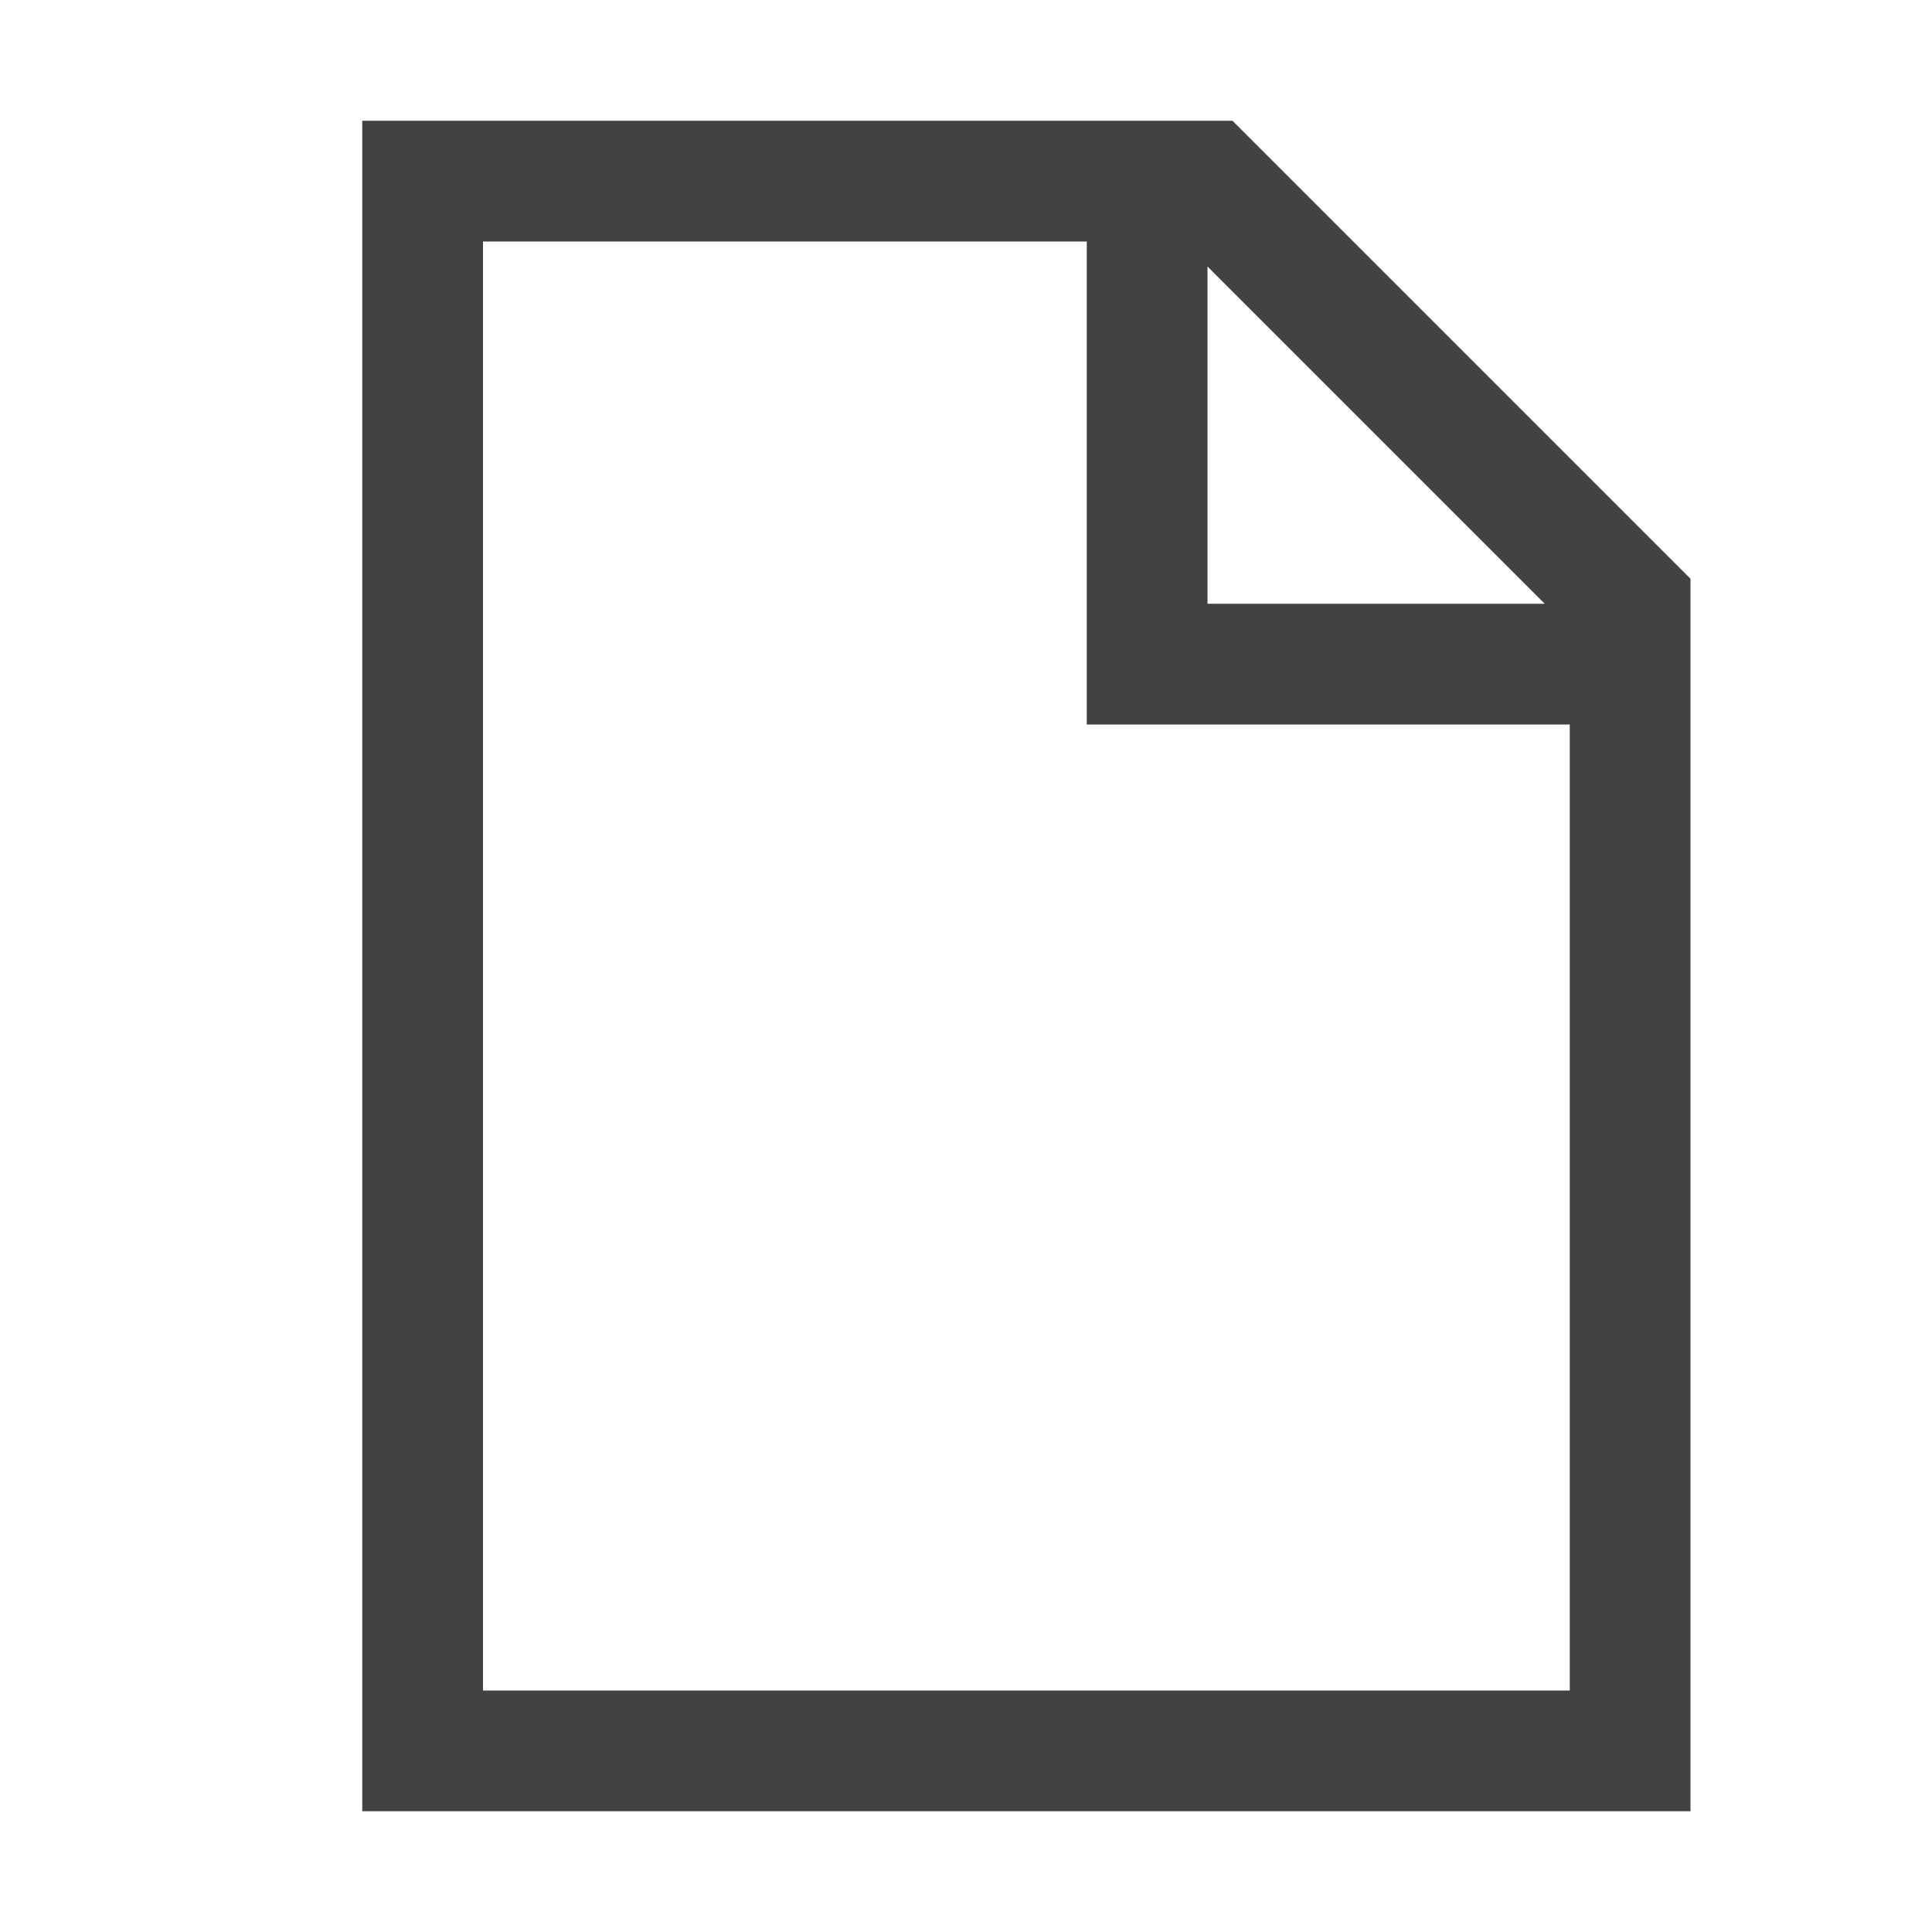
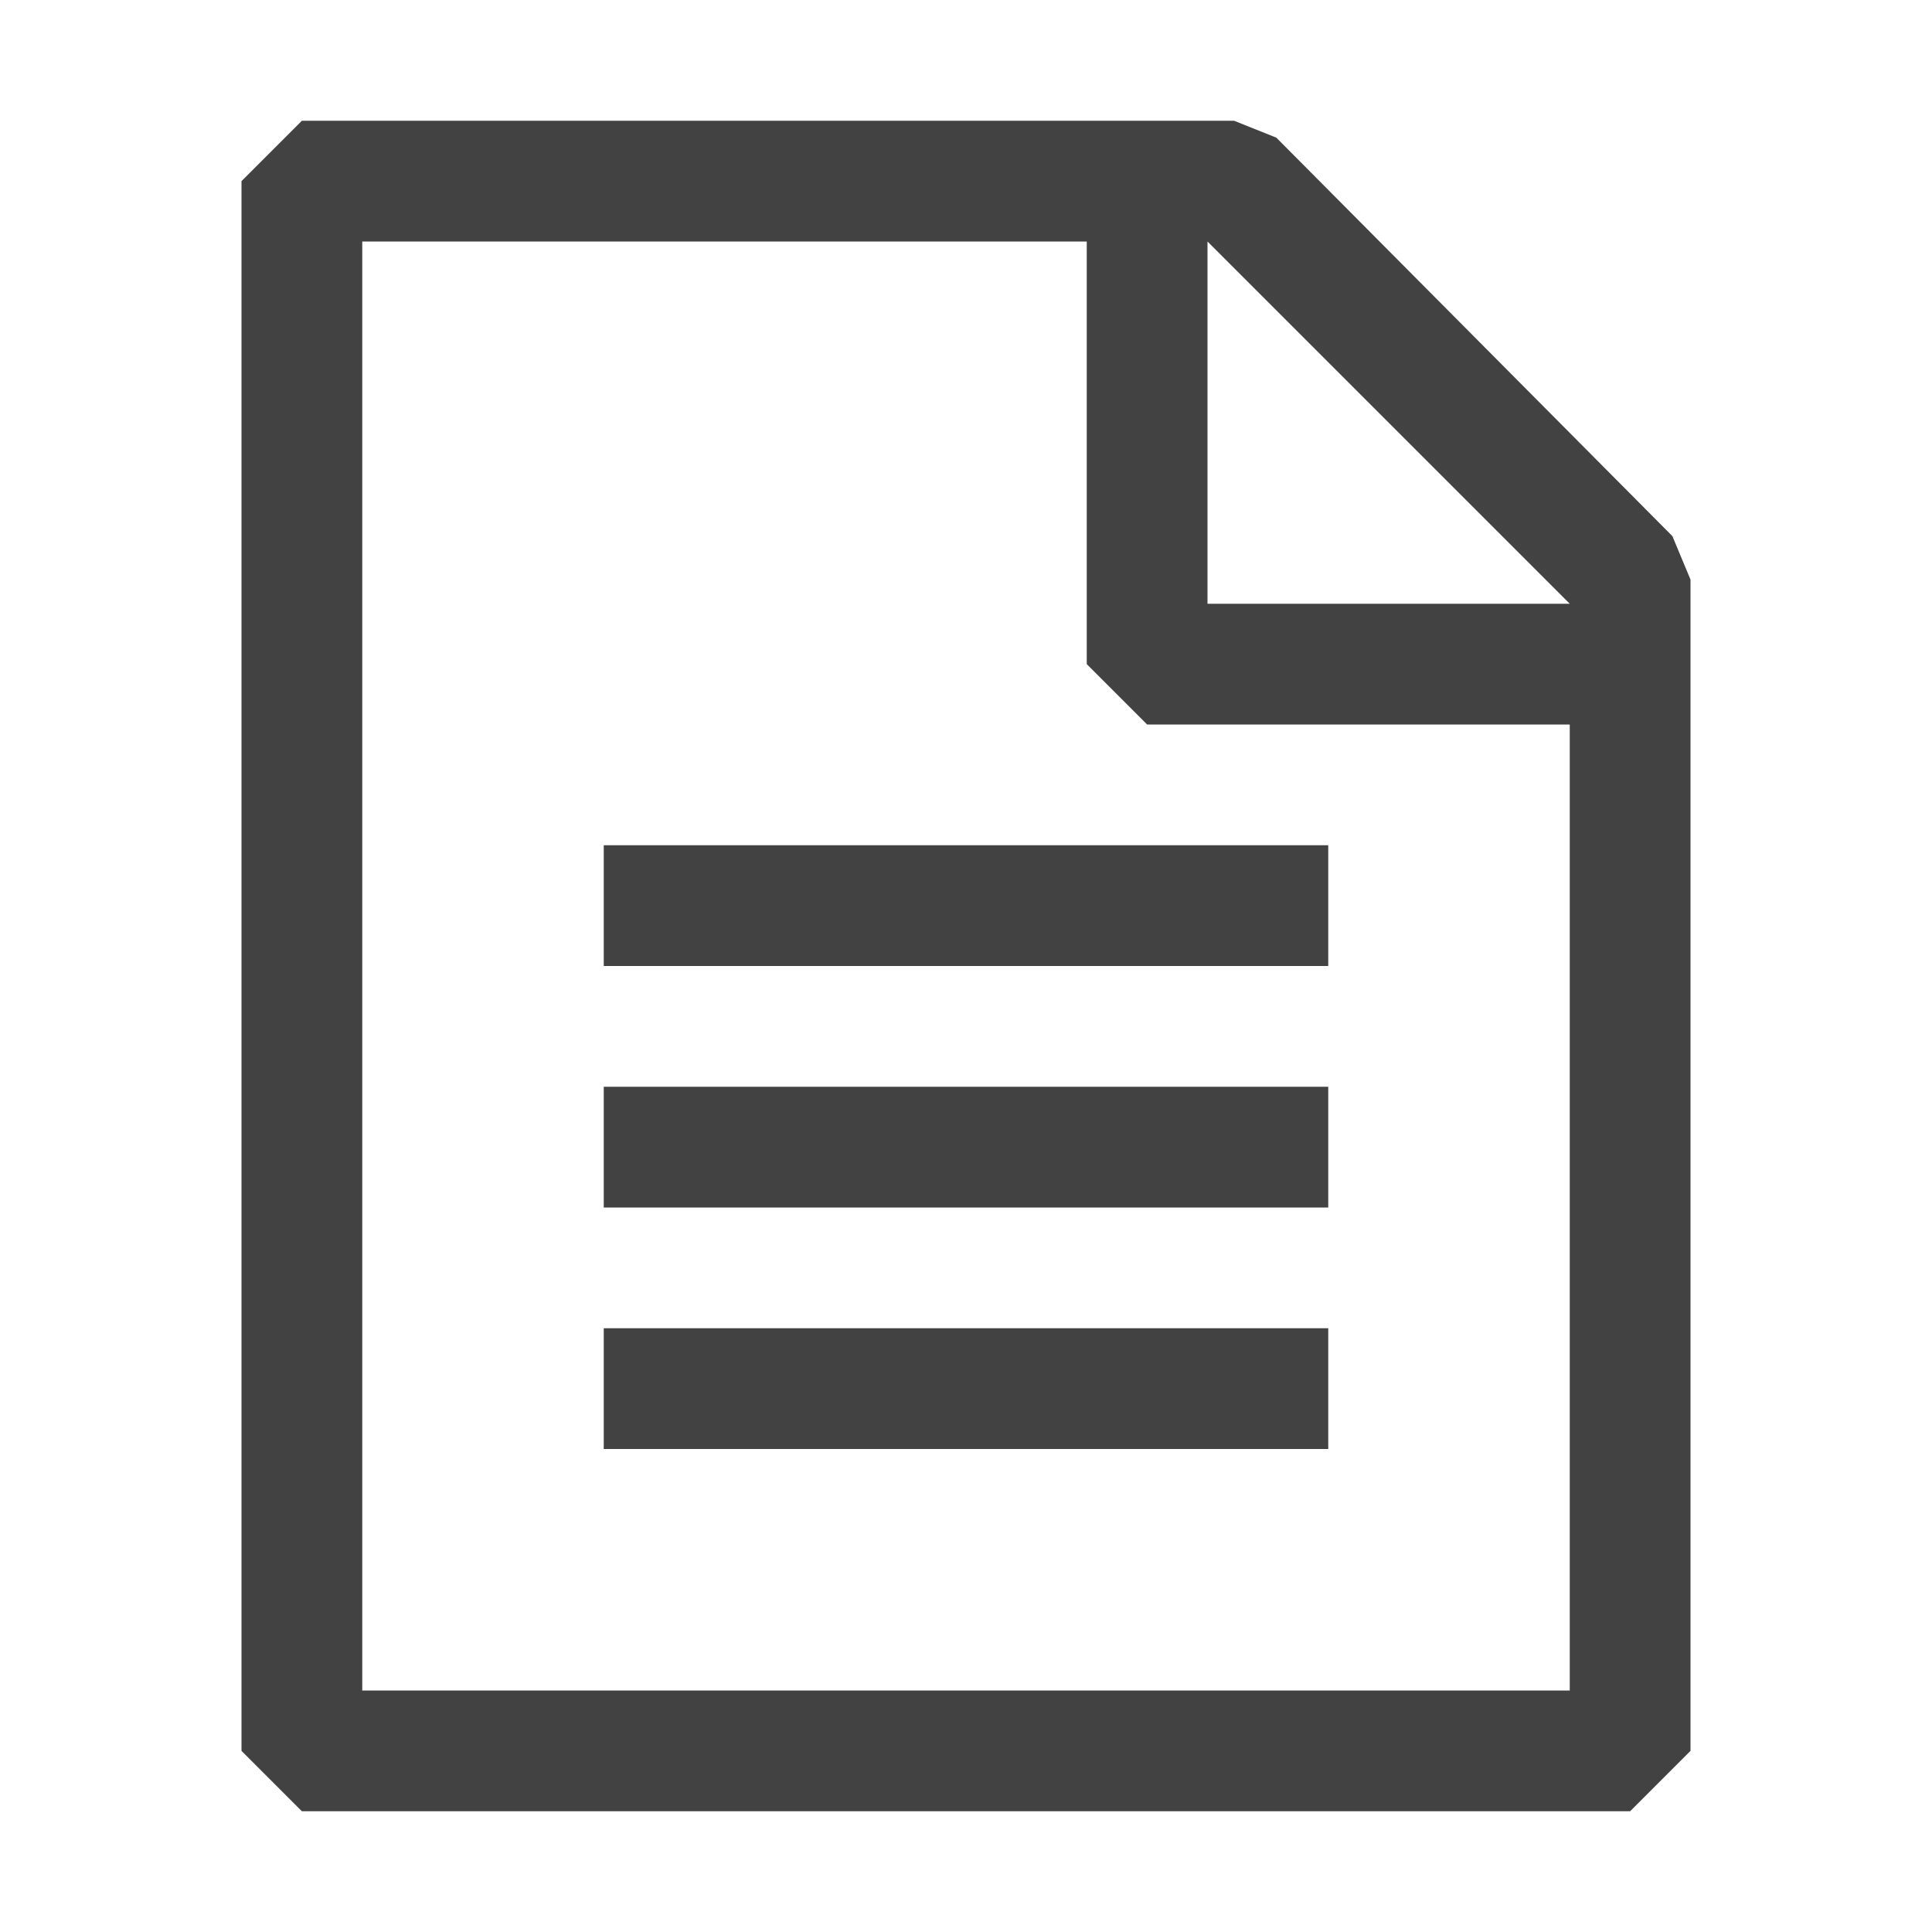
- <svg xmlns="http://www.w3.org/2000/svg" viewBox="0 0 16 16" enable-background="new 0 0 16 16">
-   <style type="text/css">.icon-canvas-transparent{opacity:0;fill:#F6F6F6;} .icon-vs-out{fill:#F6F6F6;} .icon-vs-bg{fill:#424242;} .icon-vs-fg_x0020_2{fill:#F0EFF1;}</style>
-   <path class="icon-canvas-transparent" d="M16 16h-16v-16h16v16z" id="canvas" />
-   <path class="icon-vs-out" d="M15 16h-13v-16h8.621l4.379 4.379v11.621z" id="outline" style="display: none;" />
-   <path class="icon-vs-fg_x0020_2" d="M13 14h-9v-12h5v4h4v8zm-3-9v-2.793l2.793 2.793h-2.793z" id="iconFg" style="display: none;" />
-   <path class="icon-vs-bg" d="M3 1v14h11v-10.207l-3.793-3.793h-7.207zm10 13h-9v-12h5v4h4v8zm-3-9v-2.793l2.793 2.793h-2.793z" id="iconBg" />
+ <svg xmlns="http://www.w3.org/2000/svg" width="16" height="16" viewBox="0 0 16 16" fill="none">
+   <path fill-rule="evenodd" clip-rule="evenodd" d="M10.57 1.14L13.85 4.44L14 4.8V14.5L13.5 15H2.5L2 14.5V1.5L2.5 1H10.22L10.57 1.14ZM10 5H13L10 2V5ZM3 2V14H13V6H9.5L9 5.5V2H3ZM11 7H5V8H11V7ZM5 9H11V10H5V9ZM11 11H5V12H11V11Z" fill="#424242" />
</svg>
